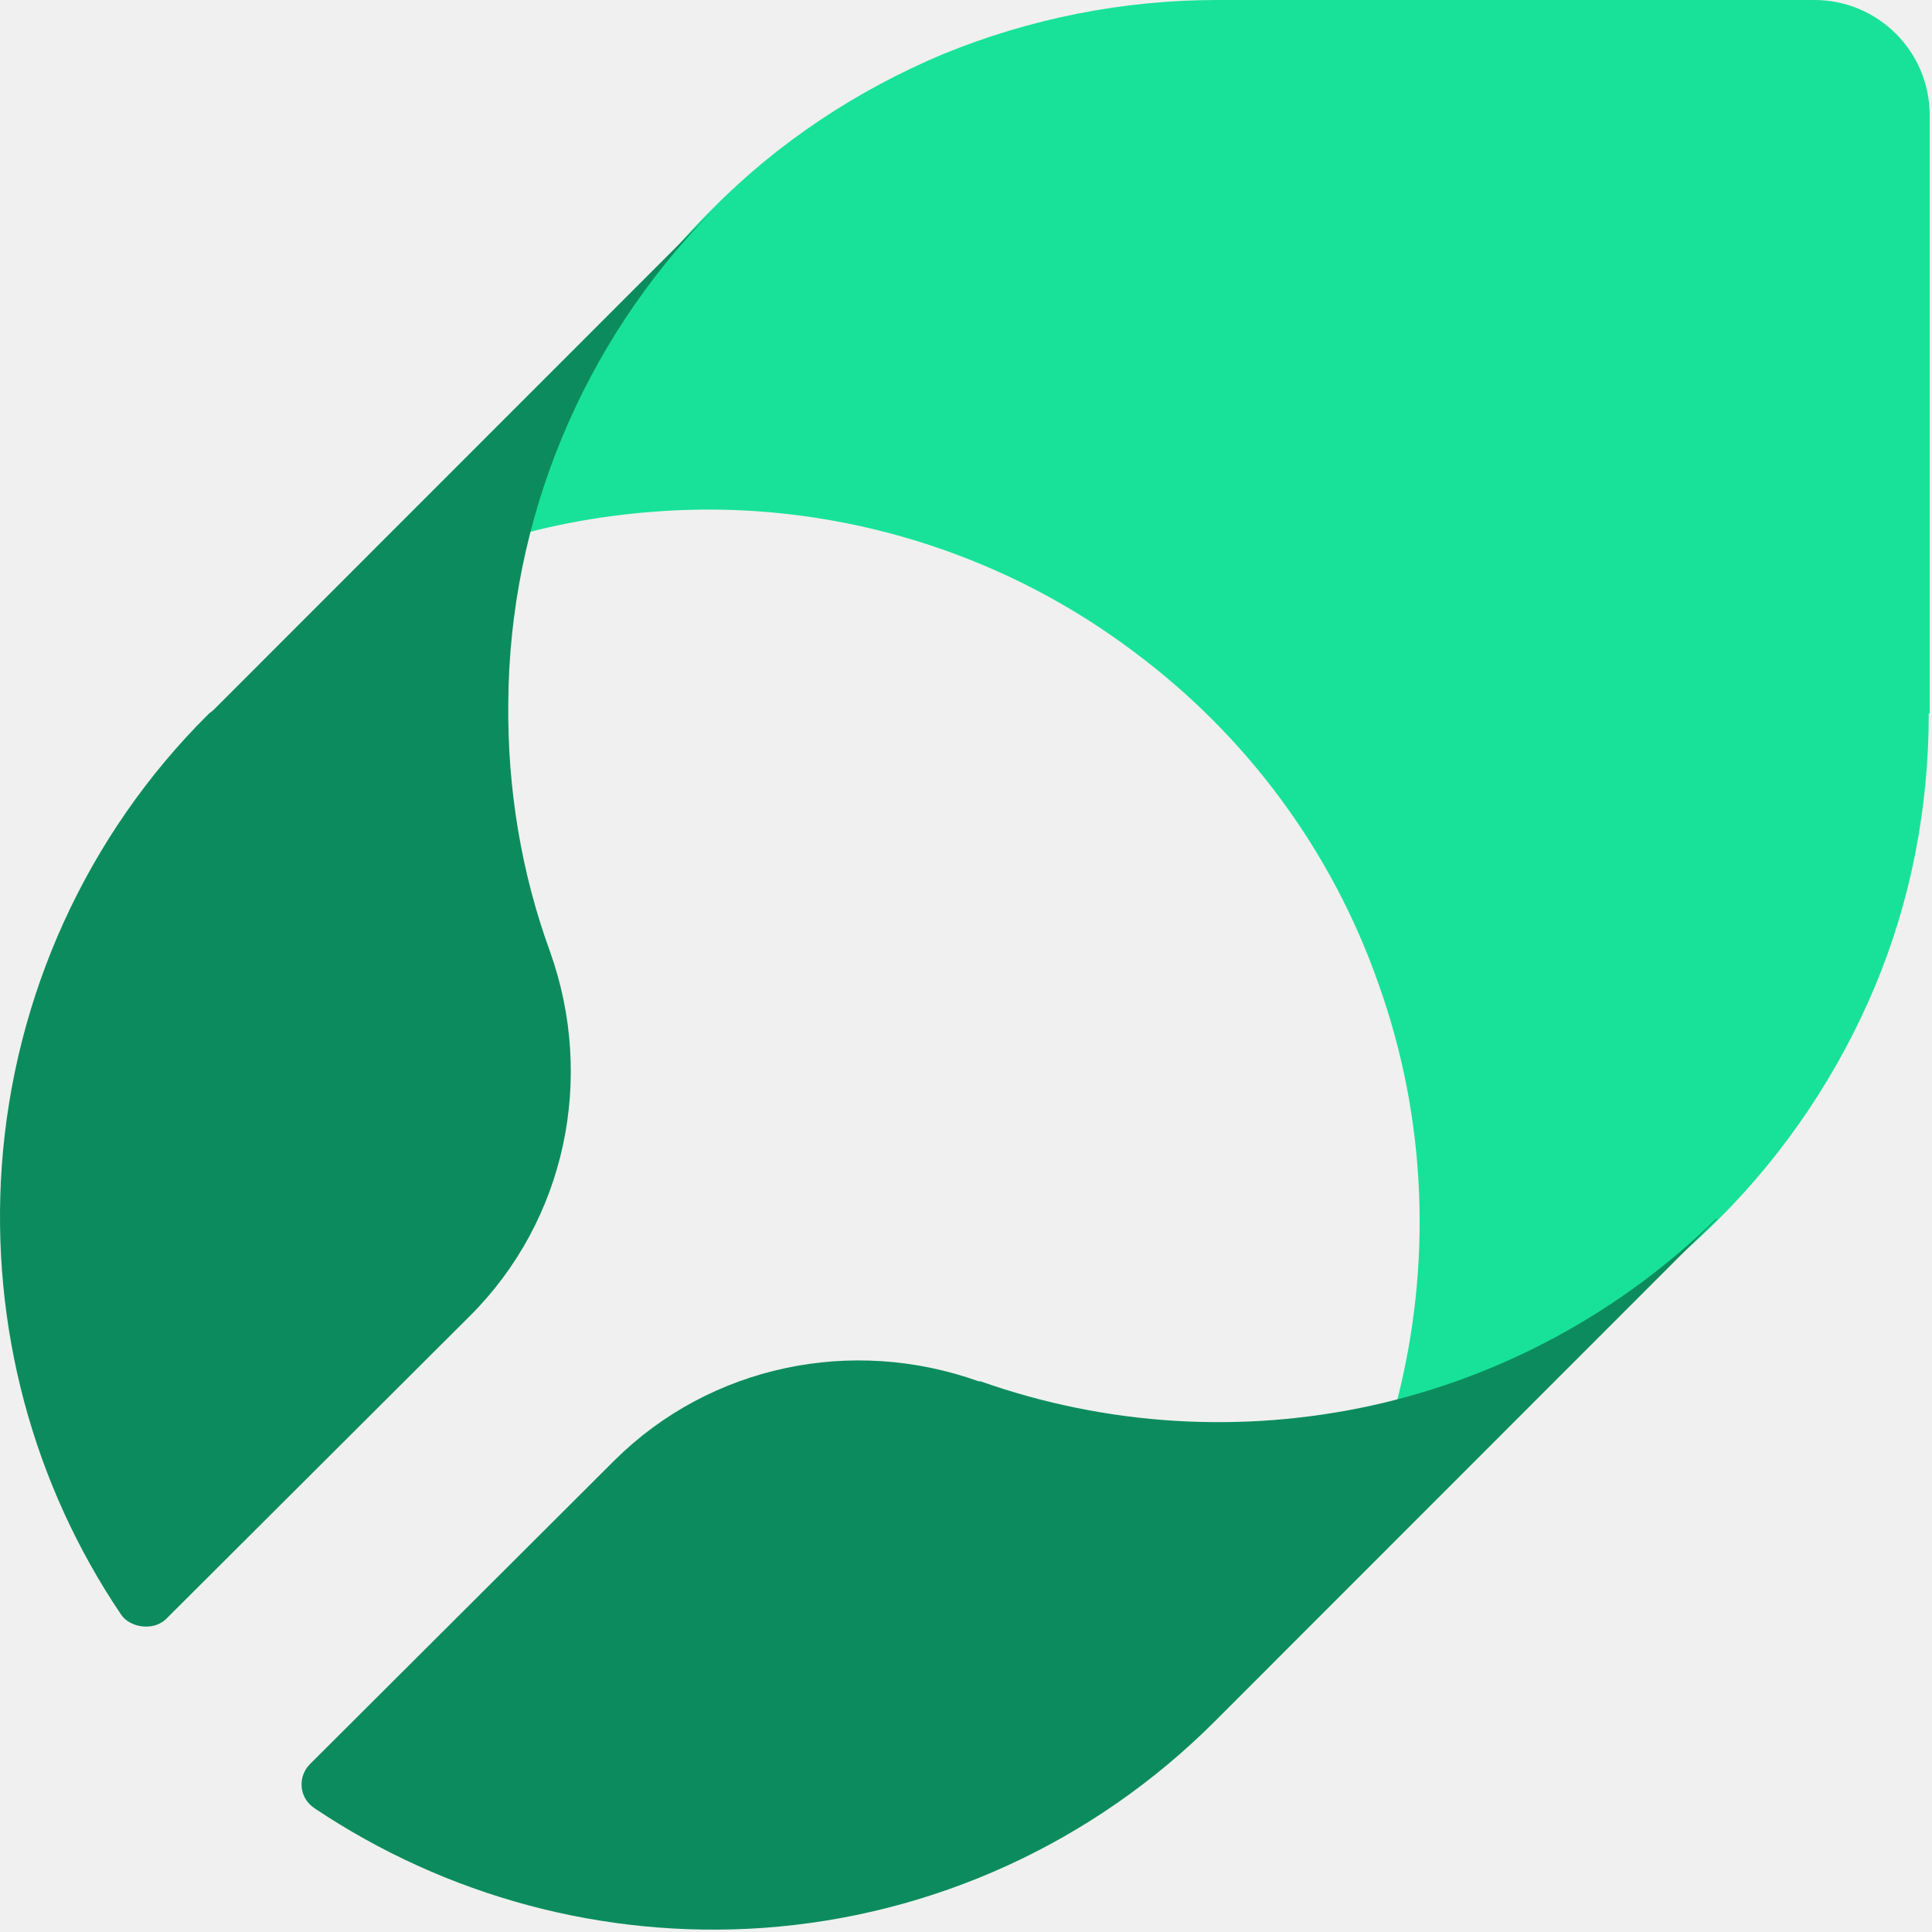
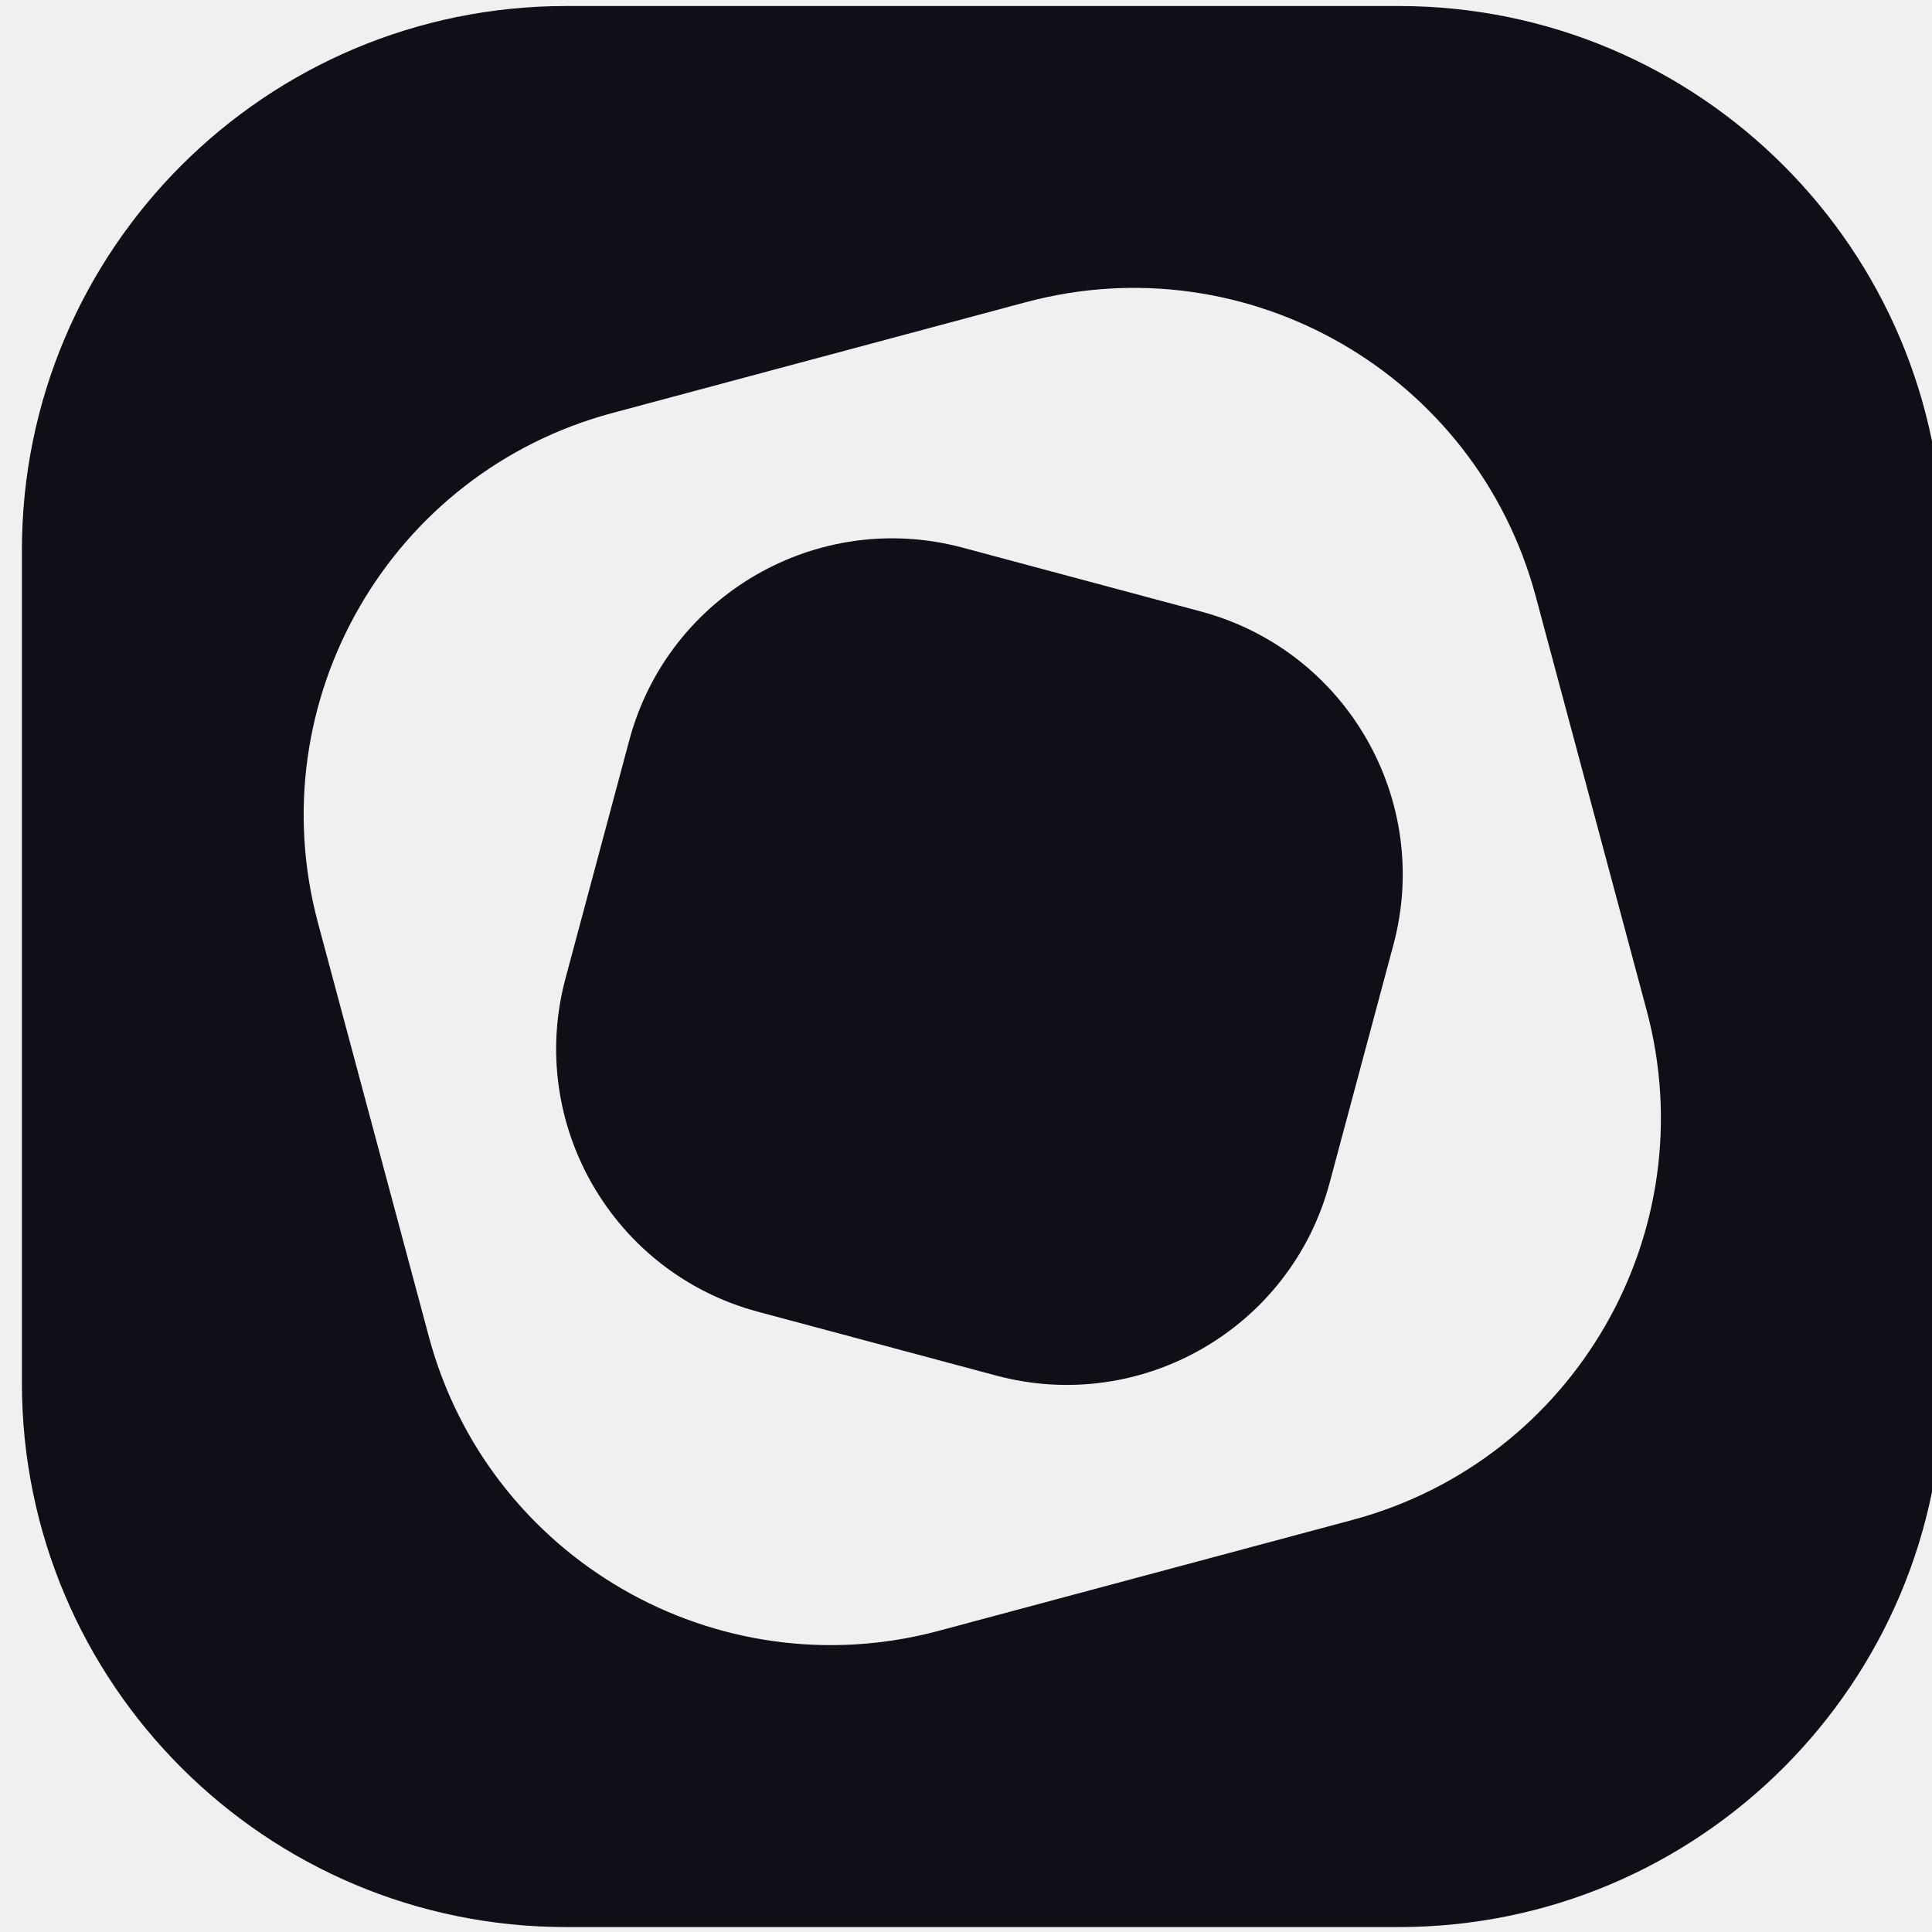
- <svg xmlns="http://www.w3.org/2000/svg" width="502" height="502" viewBox="0 0 502 502" fill="none">
-   <path d="M501.402 185.33V29.962C501.402 13.29 487.876 0 471.453 0H316.156C291.763 0 267.611 4.832 245.15 14.014C222.689 23.438 202.16 36.969 185.012 54.367L183.804 55.575C161.101 78.53 144.92 107.042 136.708 138.454C151.441 134.588 166.656 132.655 181.871 132.413C222.447 131.93 262.298 144.978 294.661 169.383C323.885 191.13 346.104 221.092 358.18 255.645C370.739 290.681 372.188 328.859 362.769 364.862C393.925 356.647 422.666 340.457 445.611 317.744L446.818 316.536C463.966 299.38 477.732 278.841 487.151 256.37C496.571 233.898 501.16 209.735 501.16 185.33H501.402Z" fill="#18E299" />
-   <path d="M132.071 182.706C132.312 135.044 151.32 89.307 184.764 55.125L55.557 184.391C55.076 184.873 54.594 185.113 54.113 185.595C22.593 216.888 3.586 258.774 0.458 303.066C-2.43 344.47 8.397 385.392 31.496 419.575C33.699 422.835 39.677 423.907 43.046 420.778L122.206 341.822C146.989 317.028 154.689 280.198 142.899 247.219C135.44 226.758 131.831 204.852 132.071 182.706Z" fill="#0C8C5E" />
-   <path d="M446.067 316.547C421.284 340.86 390.245 357.71 356.56 365.172C322.634 372.635 287.506 370.468 254.783 358.914C254.783 358.914 254.542 358.914 254.301 358.914C221.338 347.118 184.525 354.821 159.742 379.375L80.581 458.331C77.212 461.701 77.694 467.238 81.784 469.885C115.95 492.754 156.855 503.827 198.24 500.938C242.512 497.809 284.137 478.792 315.656 447.258L316.859 446.054L446.067 316.788V316.547Z" fill="#0C8C5E" />
+ <svg xmlns="http://www.w3.org/2000/svg" width="128" height="128" viewBox="0 0 128 128" fill="none">
+   <g clip-path="url(#clip0_3017_45)">
+     <path d="M41.695 49.033C44.273 39.415 54.16 33.707 63.779 36.284L79.568 40.515C89.186 43.093 94.894 52.979 92.317 62.598L88.086 78.387C85.509 88.005 75.622 93.713 66.004 91.136L50.214 86.906C40.596 84.329 34.888 74.441 37.465 64.823L41.695 49.033Z" fill="#110E17" />
+     <path fill-rule="evenodd" clip-rule="evenodd" d="M92.664 0.399C112.58 0.399 128.725 16.544 128.725 36.46V91.612C128.725 111.528 112.58 127.673 92.664 127.673H37.512C17.596 127.673 1.451 111.528 1.451 91.612V36.46C1.451 16.544 17.596 0.399 37.512 0.399H92.664ZM101.749 39.519C97.807 24.808 82.686 16.077 67.975 20.019L40.564 27.364C25.853 31.306 17.123 46.427 21.065 61.138L28.41 88.548C32.351 103.259 47.473 111.989 62.184 108.048L89.594 100.703C104.305 96.761 113.036 81.64 109.093 66.929L101.749 39.519Z" fill="#110E17" />
+   </g>
+   <defs>
+     <clipPath id="clip0_3017_45">
+       <rect width="128" height="128" fill="white" />
+     </clipPath>
+   </defs>
</svg>
